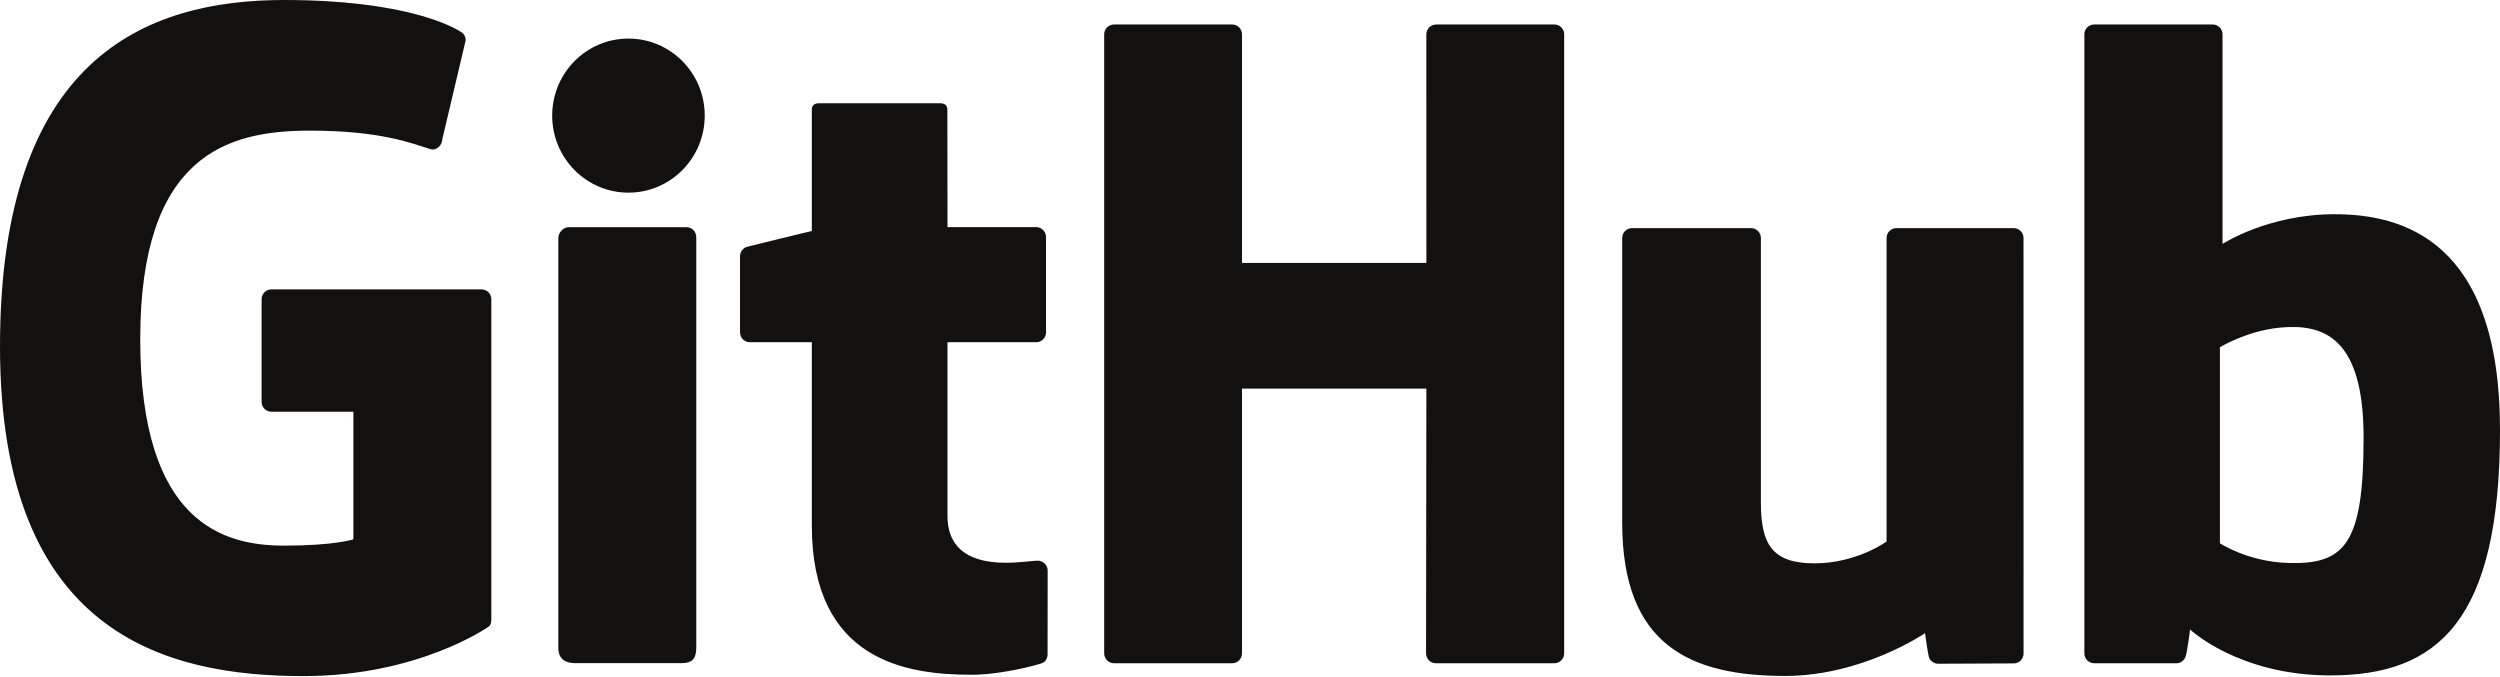
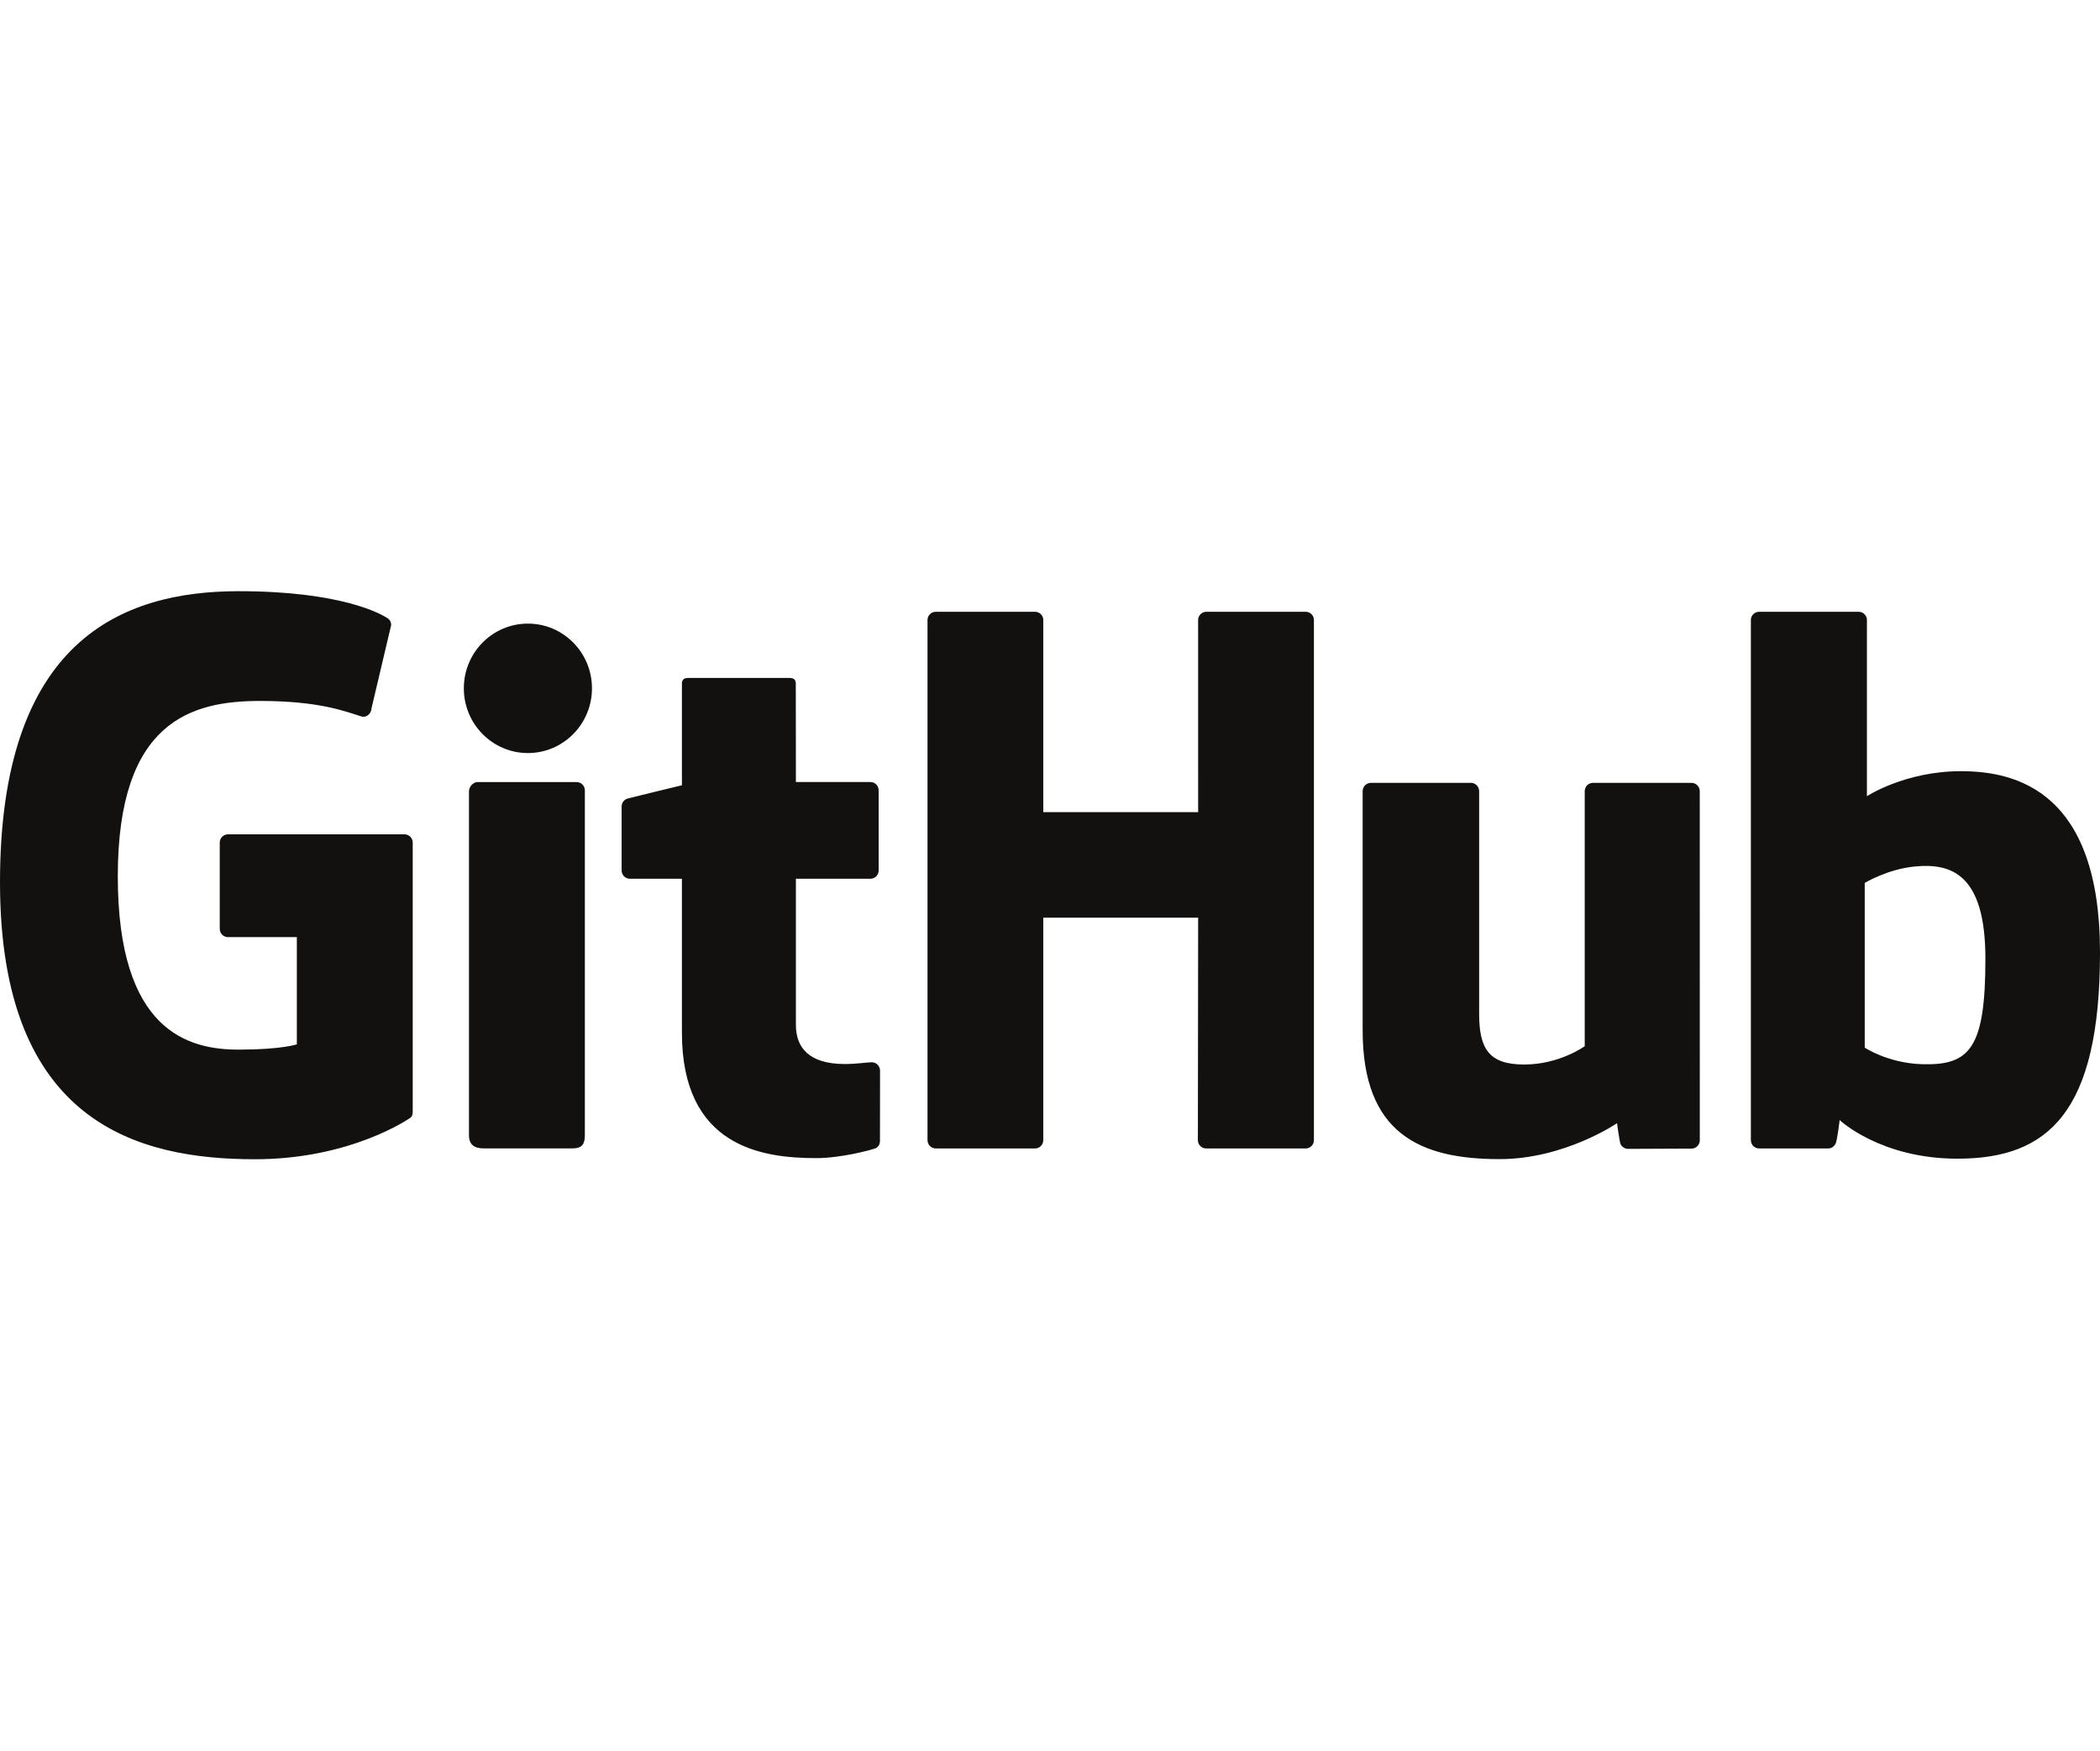
- <svg xmlns="http://www.w3.org/2000/svg" width="100%" height="100%" viewBox="-0.122 175.062 480.244 129.875">
+ <svg xmlns="http://www.w3.org/2000/svg" width="120px" height="100px" viewBox="-0.122 175.062 480.244 129.875">
  <g fill="#121110">
    <path d="M92.375 230.65H52.019a1.887 1.887 0 0 0-1.886 1.886v19.731a1.89 1.89 0 0 0 1.886 1.889h15.743v24.513s-3.535 1.206-13.308 1.206c-11.53 0-27.637-4.214-27.637-39.632 0-35.425 16.772-40.087 32.518-40.087 13.63 0 19.502 2.401 23.238 3.556 1.174.36 2.26-.808 2.26-1.851l4.502-19.063c0-.487-.165-1.075-.721-1.474-1.517-1.082-10.774-6.262-34.16-6.262-26.941 0-54.576 11.463-54.576 66.562 0 55.103 31.64 63.313 58.302 63.313 22.076 0 35.468-9.434 35.468-9.434.552-.306.612-1.077.612-1.431v-61.537c0-1.04-.844-1.885-1.885-1.885M300.354 181.664a1.88 1.88 0 0 0-1.873-1.896h-22.724a1.889 1.889 0 0 0-1.882 1.896l.006 43.913h-35.419v-43.913a1.882 1.882 0 0 0-1.875-1.896h-22.722a1.887 1.887 0 0 0-1.877 1.896v118.904c0 1.048.843 1.901 1.877 1.901h22.722c1.039 0 1.875-.854 1.875-1.901v-50.86h35.419l-.062 50.86c0 1.048.844 1.901 1.883 1.901h22.777c1.041 0 1.873-.854 1.875-1.901V181.664M135.254 197.268c0-8.183-6.56-14.795-14.653-14.795-8.085 0-14.65 6.612-14.65 14.795 0 8.173 6.565 14.802 14.65 14.802 8.093 0 14.653-6.629 14.653-14.802M133.629 275.486V220.6a1.89 1.89 0 0 0-1.88-1.895h-22.651c-1.039 0-1.969 1.072-1.969 2.115v78.634c0 2.312 1.44 2.998 3.304 2.998h20.408c2.239 0 2.788-1.1 2.788-3.034v-23.932M386.71 218.884h-22.549c-1.034 0-1.876.852-1.876 1.901v58.302s-5.729 4.192-13.859 4.192c-8.13 0-10.287-3.689-10.287-11.65v-50.844c0-1.049-.841-1.901-1.875-1.901h-22.886c-1.032 0-1.879.852-1.879 1.901v54.693c0 23.646 13.179 29.431 31.31 29.431 14.873 0 26.864-8.216 26.864-8.216s.571 4.329.829 4.843c.259.512.932 1.029 1.659 1.029l14.56-.064c1.032 0 1.879-.854 1.879-1.898l-.008-79.817c0-1.05-.843-1.902-1.882-1.902M439.445 283.207c-7.821-.238-13.126-3.788-13.126-3.788v-37.653s5.233-3.208 11.654-3.782c8.12-.727 15.944 1.726 15.944 21.095.001 20.426-3.53 24.457-14.472 24.128zm8.894-66.993c-12.807 0-21.518 5.714-21.518 5.714v-40.263c0-1.05-.839-1.897-1.875-1.897h-22.787a1.887 1.887 0 0 0-1.878 1.897v118.903c0 1.048.842 1.901 1.881 1.901h15.811c.711 0 1.25-.367 1.648-1.009.393-.639.96-5.482.96-5.482s9.318 8.83 26.957 8.83c20.708 0 32.584-10.504 32.584-47.154 0-36.651-18.967-41.44-31.783-41.44M198.936 218.695h-17.045l-.026-22.519c0-.852-.439-1.278-1.424-1.278h-23.228c-.903 0-1.388.398-1.388 1.265v23.271s-11.64 2.809-12.427 3.037a1.886 1.886 0 0 0-1.361 1.812v14.623c0 1.052.84 1.898 1.879 1.898h11.909v35.178c0 26.13 18.328 28.697 30.696 28.697 5.651 0 12.411-1.814 13.527-2.228.675-.248 1.067-.947 1.067-1.705l.019-16.086c0-1.05-.886-1.897-1.884-1.897-.993 0-3.534.404-6.15.404-8.372 0-11.209-3.893-11.209-8.932l-.001-33.432h17.046c1.039 0 1.88-.847 1.88-1.898v-18.317a1.884 1.884 0 0 0-1.88-1.893" />
  </g>
</svg>
